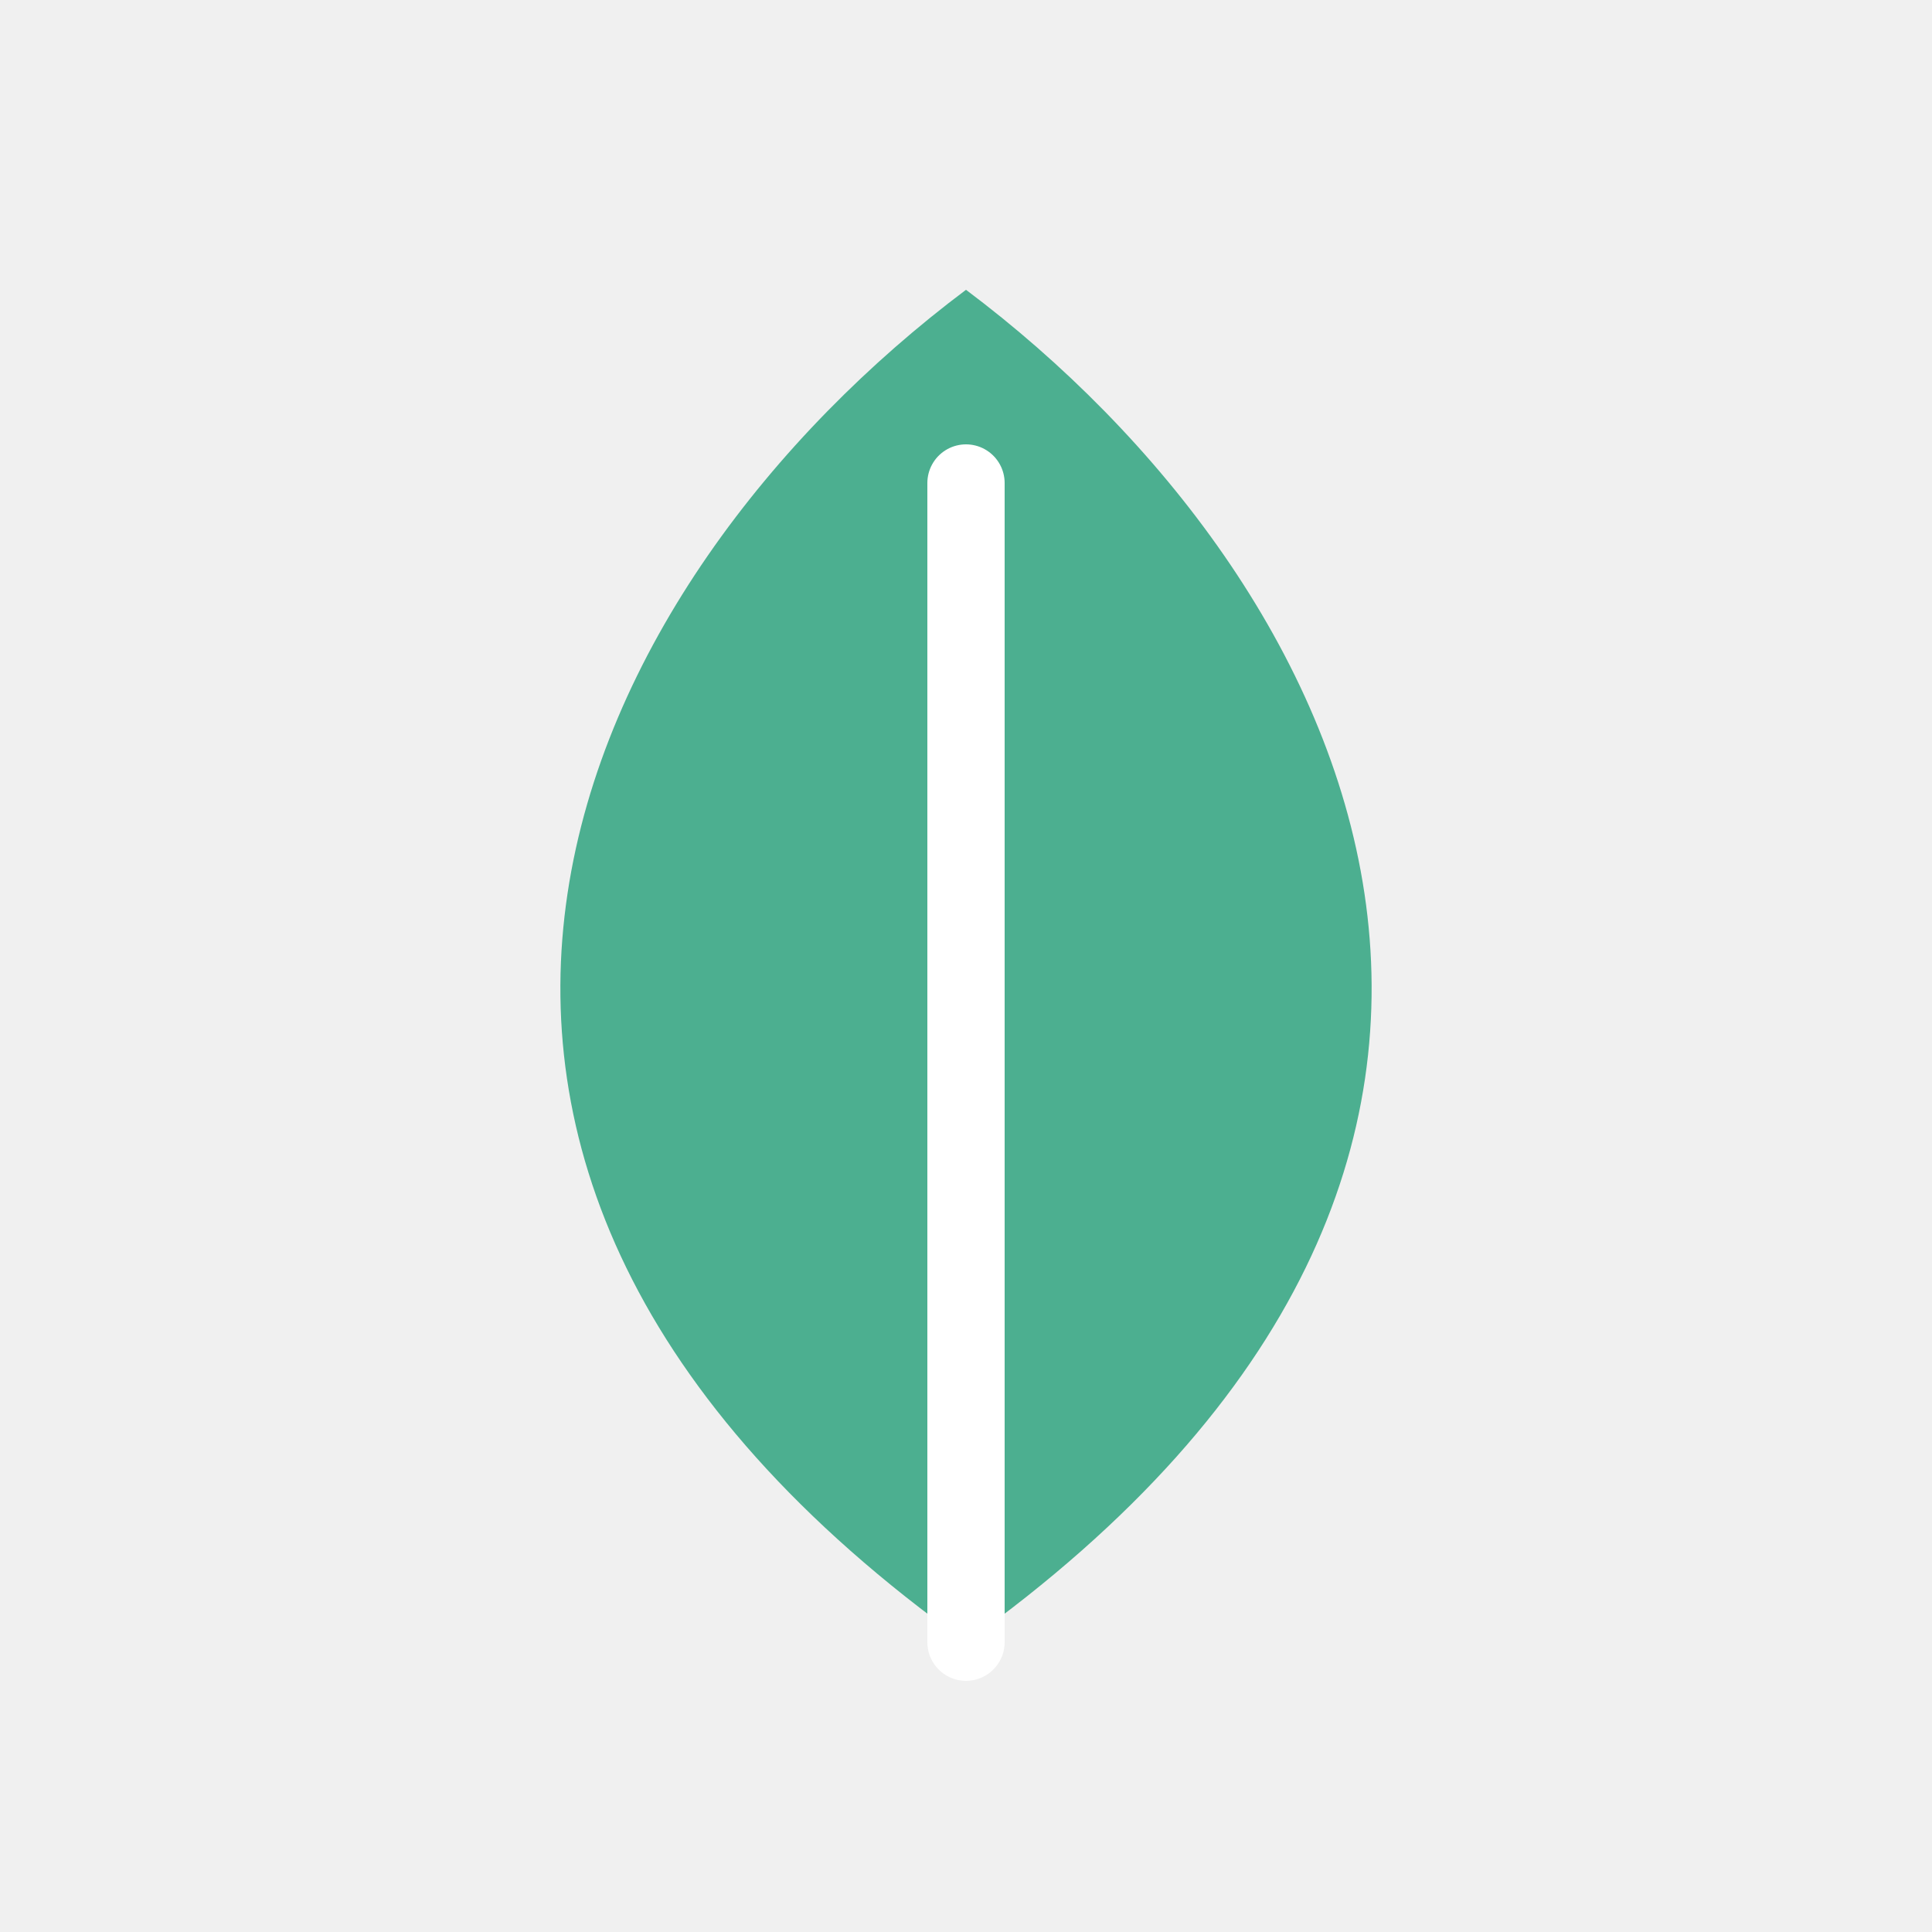
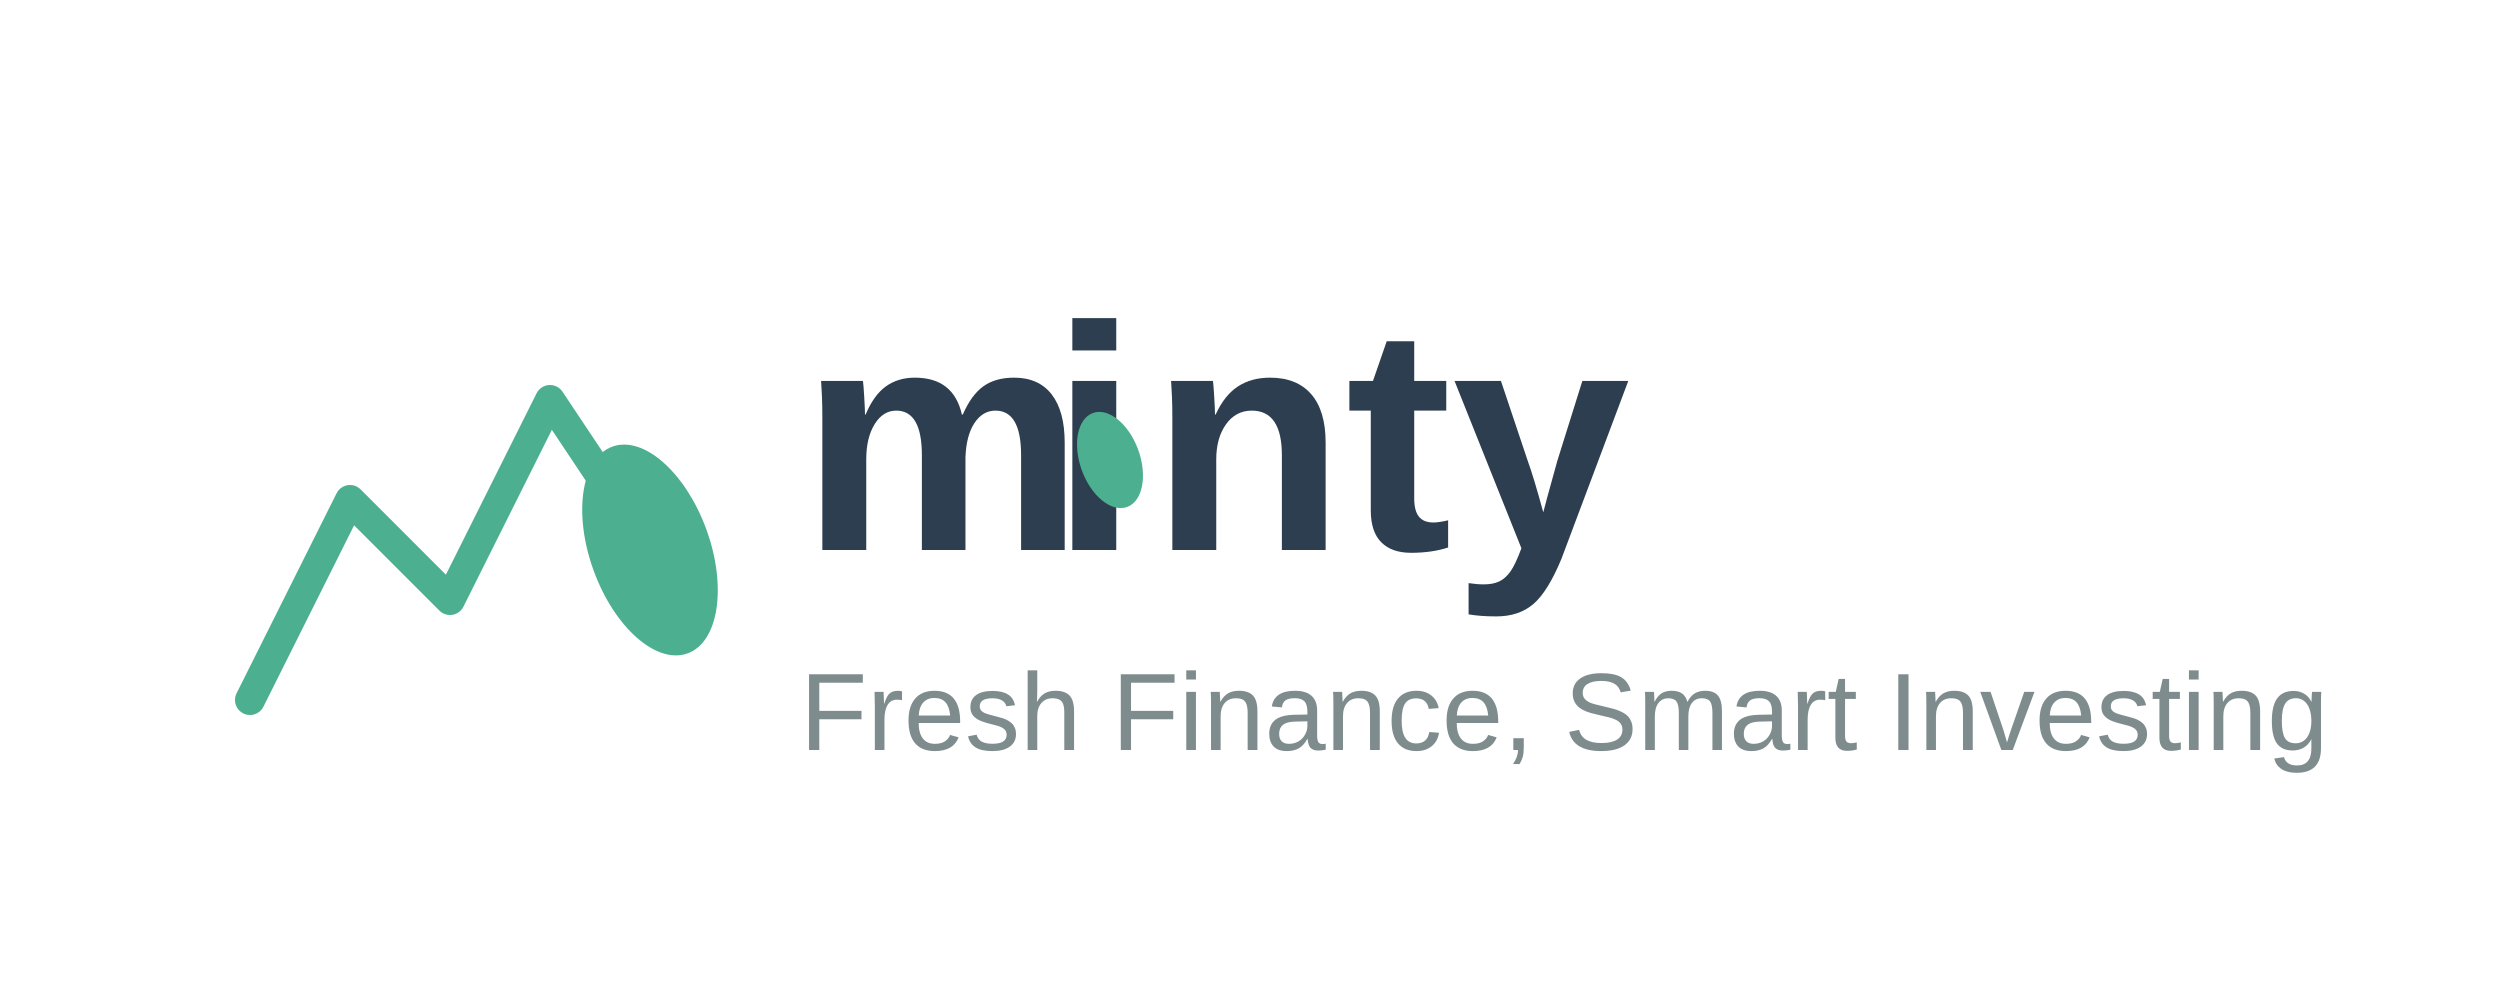
- <svg xmlns="http://www.w3.org/2000/svg" width="200" height="200" viewBox="0 0 200 200" fill="none">
-   <path d="M100 30 C140 60, 170 120, 100 170 C30 120, 60 60, 100 30 Z" fill="#4CAF90" />
-   <path d="M100 170 L100 50" stroke="#FFFFFF" stroke-width="8" stroke-linecap="round" />
+ <svg xmlns="http://www.w3.org/2000/svg" width="500" height="200" viewBox="0 0 500 200" fill="none">
+   <rect width="500" height="200" fill="#FFFFFF" />
+   <g>
+     <polyline points="50,140 70,100 90,120 110,80 130,110" fill="none" stroke="#4CAF90" stroke-width="6" stroke-linecap="round" stroke-linejoin="round" />
+     <ellipse cx="130" cy="110" rx="12" ry="22" fill="#4CAF90" transform="rotate(-20 130 110)" />
+   </g>
+   <text x="160" y="110" font-family="Montserrat, Arial, sans-serif" font-size="64" fill="#2C3E50" font-weight="bold">m</text>
+   <text x="210" y="110" font-family="Montserrat, Arial, sans-serif" font-size="64" fill="#2C3E50" font-weight="bold">i</text>
+   <ellipse cx="222" cy="92" rx="6" ry="10" fill="#4CAF90" transform="rotate(-20 222 92)" />
+   <text x="230" y="110" font-family="Montserrat, Arial, sans-serif" font-size="64" fill="#2C3E50" font-weight="bold">nty</text>
+   <text x="160" y="150" font-family="Montserrat, Arial, sans-serif" font-size="22" fill="#7F8C8D" font-weight="500">Fresh Finance, Smart Investing</text>
</svg>
